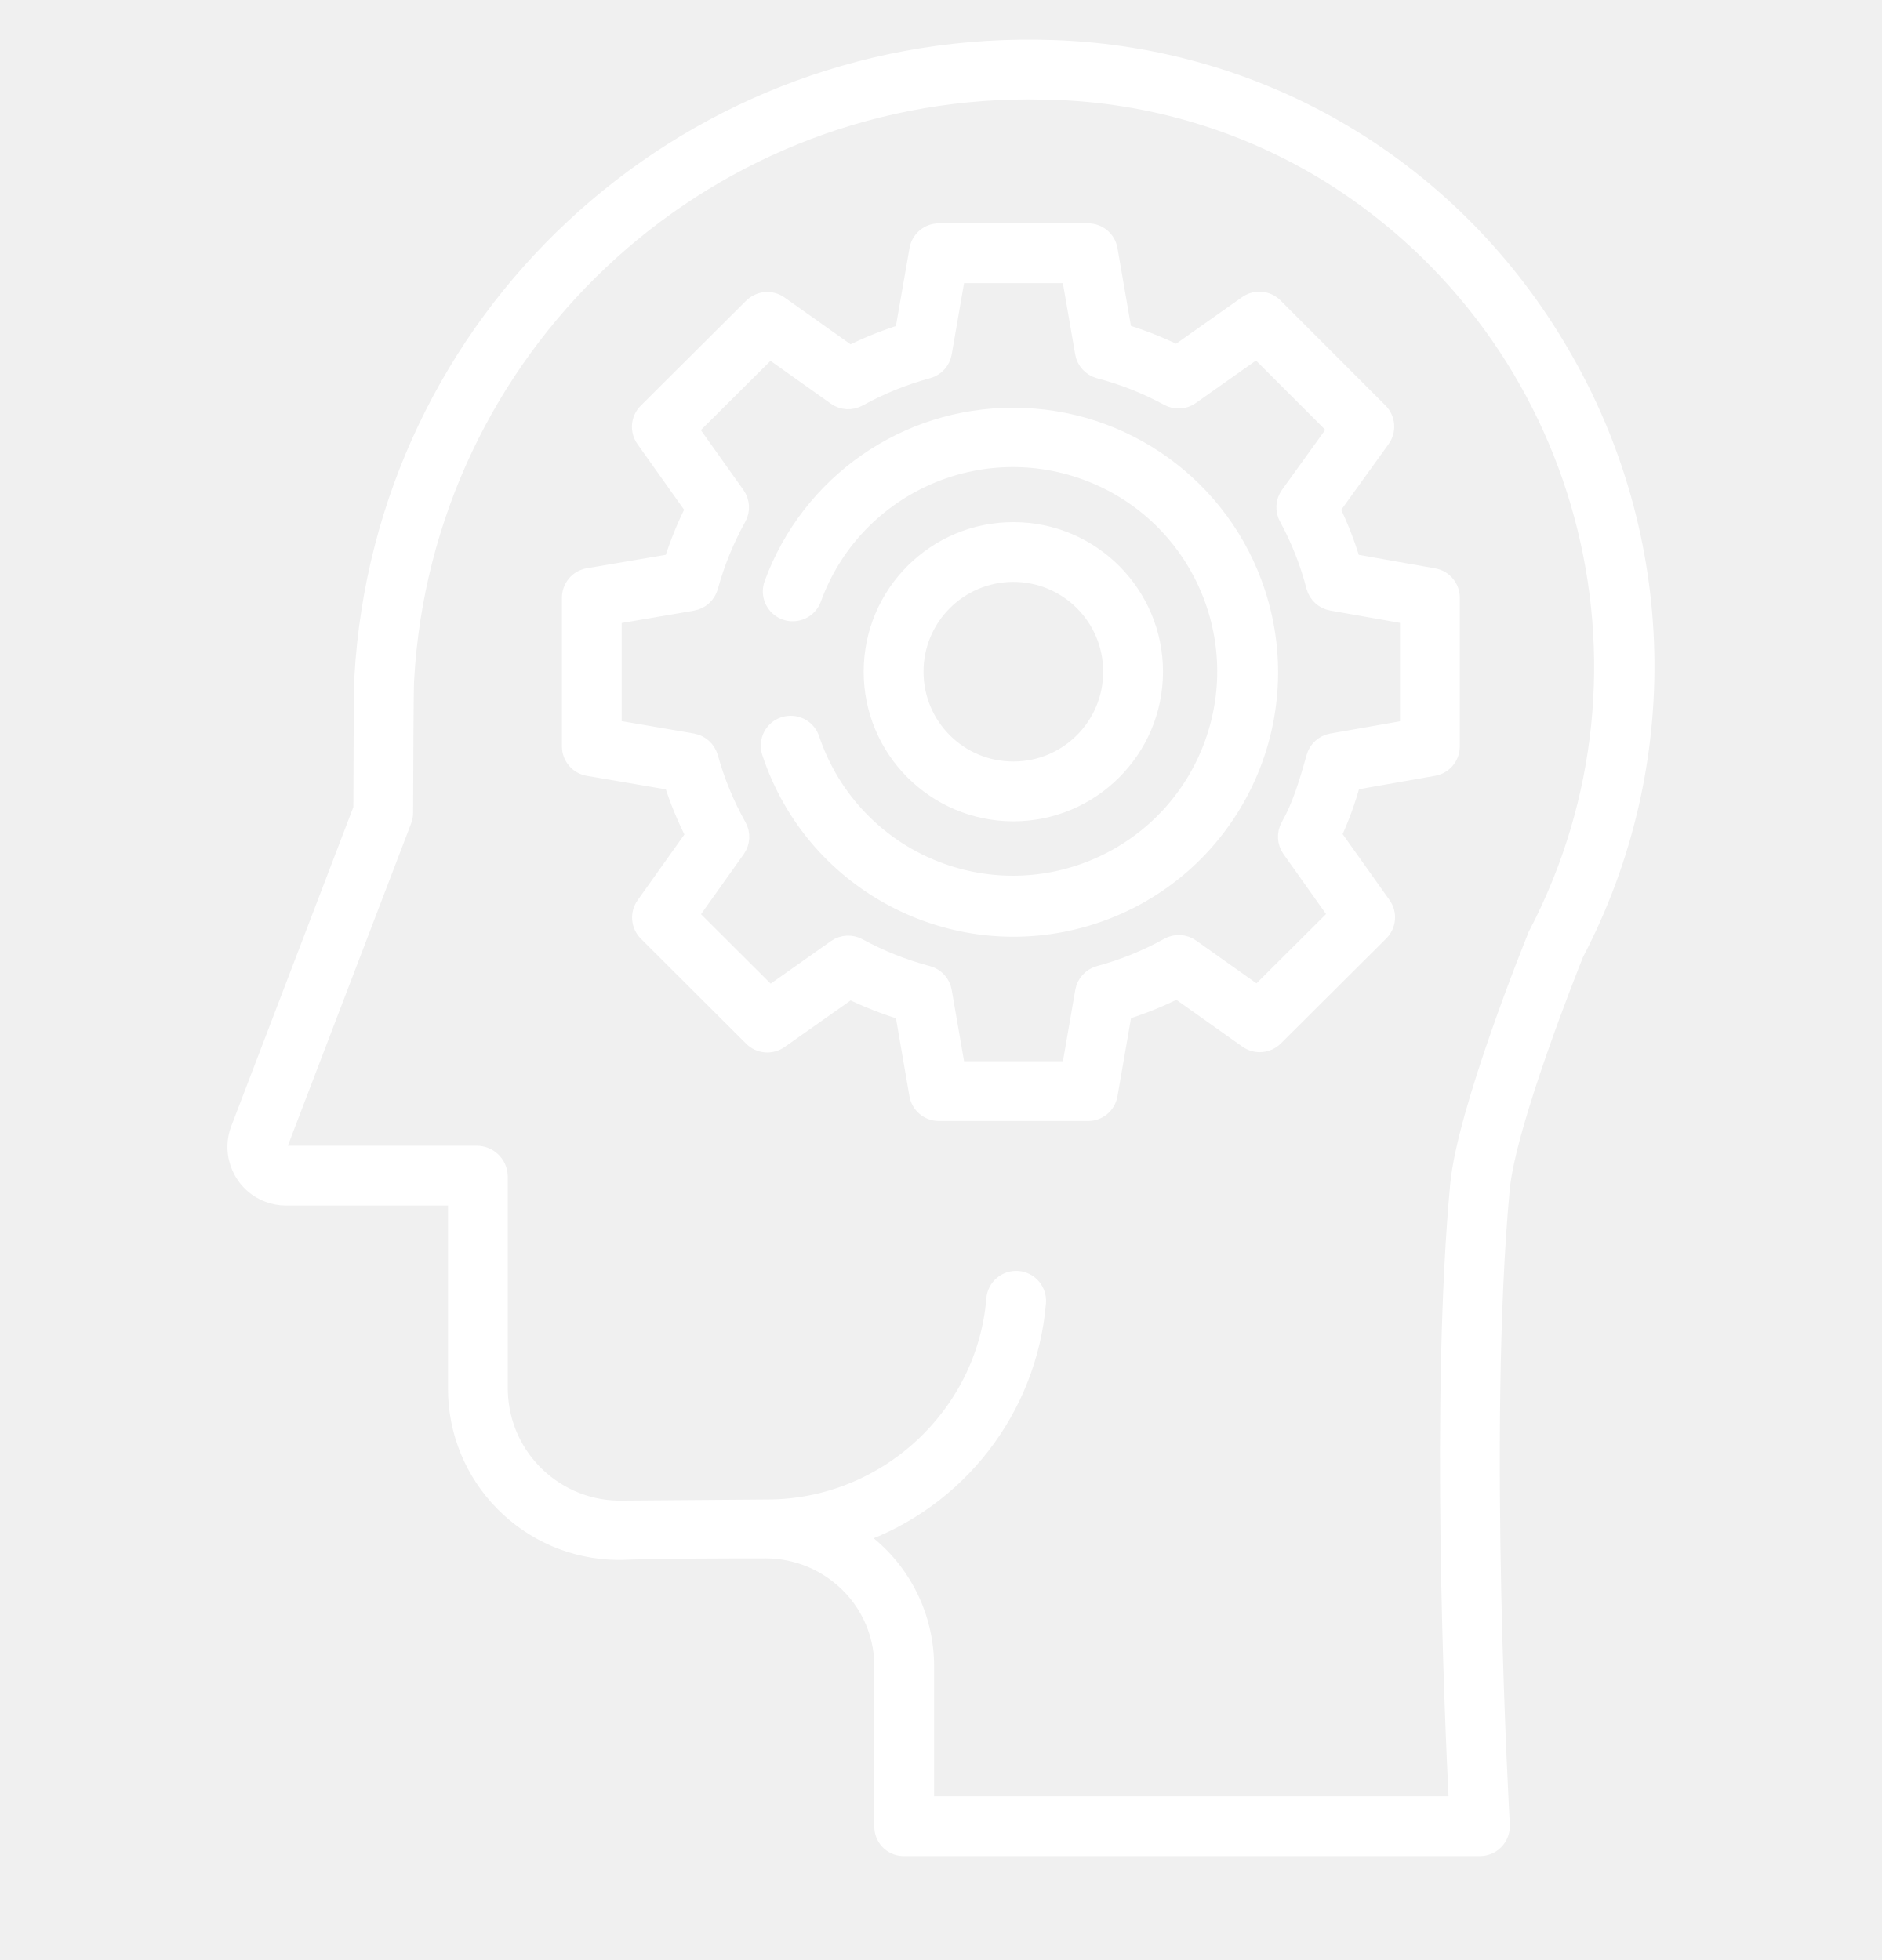
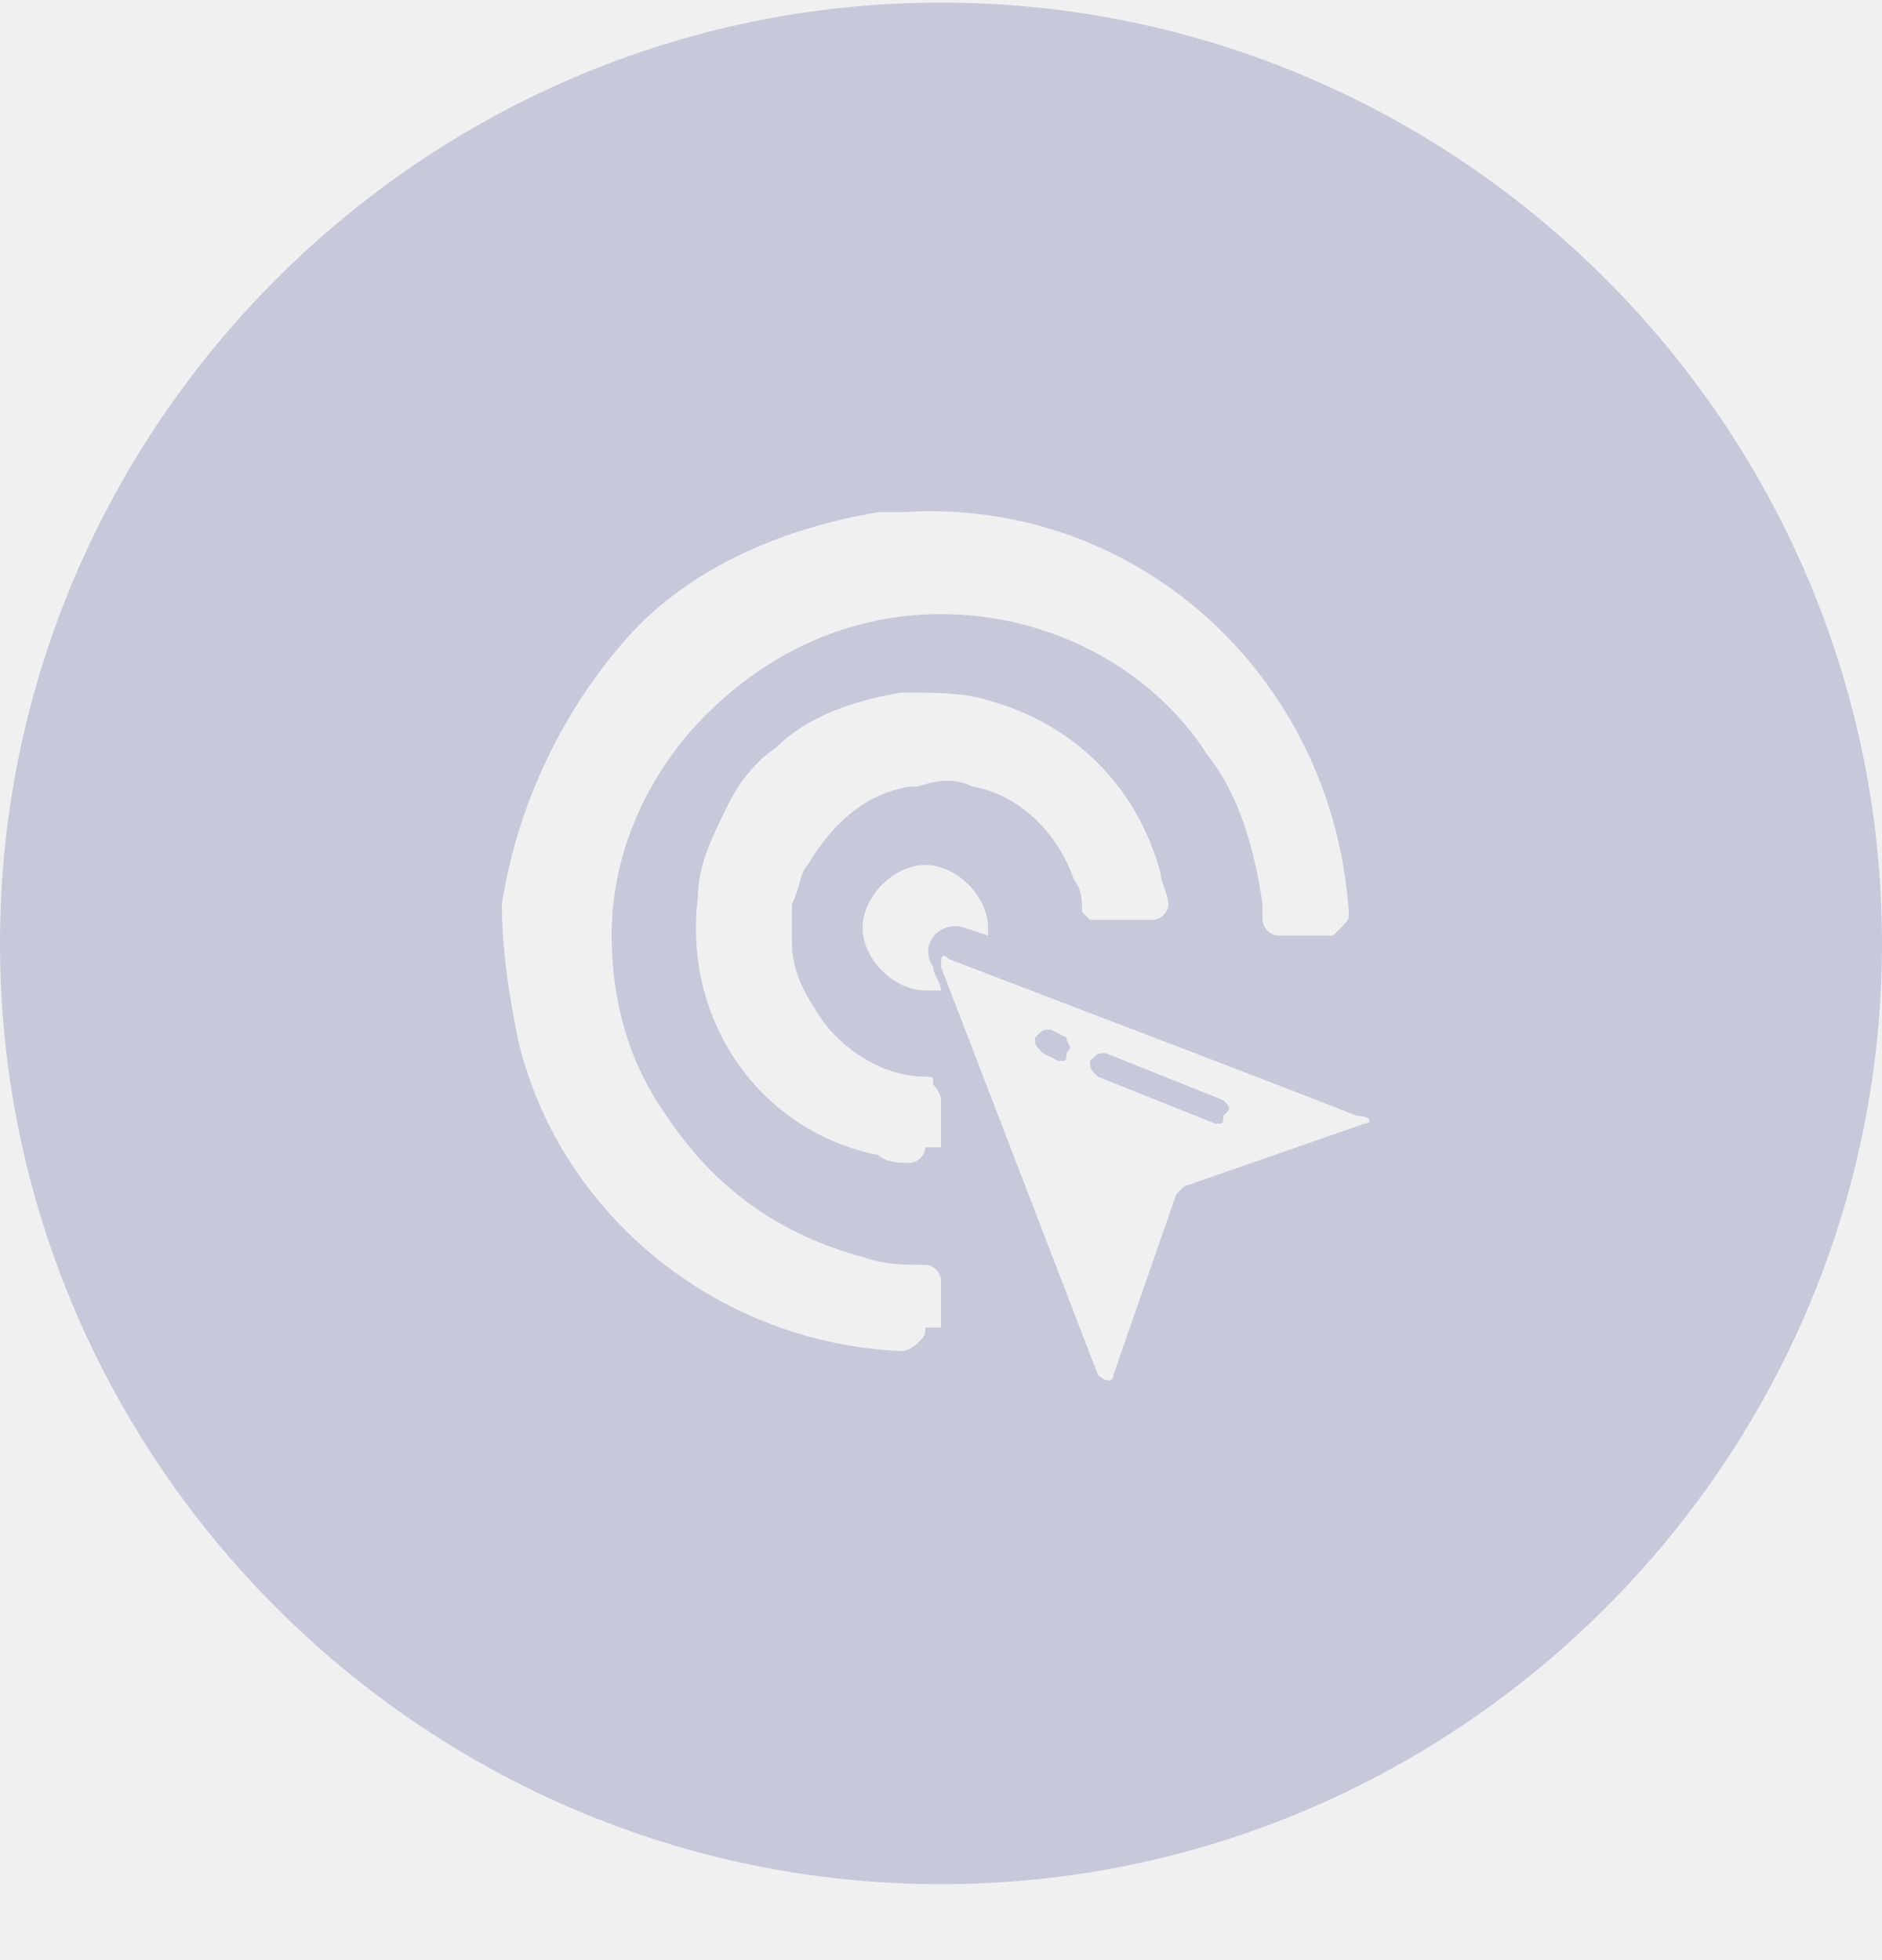
<svg xmlns="http://www.w3.org/2000/svg" width="24" height="25" viewBox="0 0 24 25" fill="none">
-   <g clip-path="url(#clip0_4507_314)">
-     <path d="M13.443 0.611H13.439L13.223 0.606C8.667 0.55 4.874 4.091 4.619 8.641C4.61 8.784 4.607 10.012 4.606 10.313L3.043 14.399C2.916 14.733 3.083 15.107 3.417 15.234C3.491 15.262 3.569 15.277 3.648 15.277H5.813V17.694C5.803 18.846 6.73 19.788 7.882 19.797C7.913 19.797 7.944 19.797 7.975 19.795C8.022 19.794 8.313 19.777 9.768 19.777H9.775C10.102 19.78 10.42 19.89 10.678 20.091C11.039 20.369 11.25 20.798 11.25 21.253V23.293C11.245 23.443 11.364 23.569 11.515 23.574L11.521 23.574H18.873C19.028 23.574 19.154 23.448 19.154 23.293C19.154 23.287 19.154 23.282 19.154 23.276C19.151 23.226 18.868 18.225 19.153 15.166C19.231 14.334 20.026 12.341 20.096 12.166C21.361 9.752 21.292 6.856 19.914 4.505C18.553 2.163 16.134 0.707 13.443 0.611ZM19.591 11.918C19.587 11.926 19.583 11.934 19.58 11.942C19.543 12.033 18.681 14.165 18.593 15.114C18.344 17.779 18.52 21.88 18.577 23.011H11.812V21.253C11.812 20.626 11.521 20.035 11.023 19.654C10.996 19.633 10.965 19.612 10.937 19.592C12.223 19.14 13.125 17.974 13.239 16.615C13.251 16.46 13.136 16.324 12.981 16.311C12.826 16.299 12.69 16.414 12.678 16.569C12.555 18.061 11.285 19.226 9.784 19.226C9.781 19.226 9.777 19.226 9.773 19.226L7.953 19.24C7.106 19.264 6.4 18.597 6.376 17.75C6.375 17.731 6.375 17.713 6.375 17.694V14.995C6.367 14.837 6.236 14.713 6.077 14.714H3.648C3.62 14.715 3.594 14.701 3.578 14.677C3.562 14.655 3.558 14.626 3.569 14.6L5.15 10.466C5.162 10.434 5.168 10.401 5.168 10.367C5.17 9.744 5.174 8.779 5.181 8.673C5.417 4.46 8.904 1.165 13.124 1.168C13.153 1.168 13.424 1.173 13.424 1.173C14.683 1.21 15.91 1.582 16.979 2.249C20.233 4.3 21.37 8.506 19.591 11.917L19.591 11.918Z" fill="white" stroke="white" stroke-width="0.2" />
-     <path d="M18.283 7.348L17.25 7.165C17.181 6.935 17.094 6.71 16.988 6.493L17.627 5.606C17.707 5.494 17.695 5.341 17.598 5.243L16.258 3.902C16.161 3.806 16.009 3.793 15.897 3.872L15.008 4.5C14.791 4.394 14.566 4.305 14.334 4.235L14.152 3.182C14.129 3.047 14.012 2.949 13.875 2.949H11.974C11.837 2.949 11.72 3.047 11.697 3.182L11.513 4.236C11.281 4.308 11.055 4.399 10.838 4.508L9.947 3.876C9.836 3.797 9.683 3.81 9.586 3.906L8.242 5.245C8.144 5.342 8.131 5.495 8.211 5.607L8.84 6.493C8.731 6.709 8.64 6.934 8.567 7.165L7.499 7.347C7.364 7.37 7.266 7.488 7.266 7.625V9.52C7.266 9.657 7.364 9.774 7.499 9.797L8.567 9.98C8.641 10.211 8.734 10.437 8.844 10.653L8.213 11.54C8.133 11.652 8.146 11.805 8.243 11.902L9.587 13.243C9.683 13.339 9.836 13.352 9.948 13.273L10.838 12.645C11.056 12.751 11.282 12.84 11.514 12.911L11.696 13.966C11.72 14.101 11.837 14.199 11.974 14.199H13.875C14.012 14.199 14.129 14.101 14.152 13.966L14.335 12.91C14.567 12.837 14.793 12.746 15.011 12.637L15.902 13.269C16.013 13.348 16.166 13.335 16.263 13.239L17.607 11.9C17.705 11.803 17.718 11.65 17.638 11.538L17.007 10.65C17.107 10.434 17.189 10.209 17.251 9.979L18.283 9.797C18.418 9.774 18.516 9.657 18.516 9.52V7.625C18.516 7.488 18.418 7.371 18.283 7.348ZM17.953 9.284L16.981 9.455C16.874 9.474 16.788 9.552 16.759 9.656C16.663 9.998 16.578 10.279 16.433 10.535C16.38 10.63 16.386 10.747 16.449 10.836L17.041 11.67L16.034 12.673L15.195 12.078C15.107 12.015 14.989 12.009 14.895 12.062C14.616 12.217 14.32 12.337 14.012 12.42C13.908 12.449 13.829 12.536 13.811 12.643L13.639 13.636H12.21L12.038 12.643C12.02 12.536 11.941 12.449 11.836 12.42C11.529 12.339 11.233 12.222 10.955 12.07C10.86 12.017 10.743 12.023 10.655 12.085L9.817 12.677L8.809 11.672L9.403 10.837C9.466 10.748 9.473 10.631 9.419 10.536C9.263 10.258 9.142 9.963 9.057 9.657C9.027 9.552 8.94 9.474 8.833 9.455L7.828 9.283V7.862L8.833 7.69C8.94 7.672 9.027 7.593 9.057 7.489C9.141 7.182 9.261 6.887 9.415 6.61C9.469 6.515 9.463 6.398 9.4 6.309L8.807 5.475L9.815 4.472L10.654 5.068C10.742 5.131 10.859 5.137 10.954 5.084C11.233 4.93 11.529 4.81 11.836 4.727C11.941 4.698 12.02 4.611 12.038 4.504L12.21 3.511H13.638L13.81 4.504C13.828 4.611 13.907 4.697 14.011 4.727C14.318 4.807 14.614 4.924 14.892 5.075C14.987 5.128 15.104 5.122 15.192 5.059L16.028 4.468L17.031 5.472L16.43 6.306C16.366 6.395 16.359 6.513 16.413 6.609C16.564 6.887 16.68 7.182 16.759 7.488C16.788 7.592 16.874 7.67 16.98 7.689L17.953 7.861V9.284Z" fill="white" stroke="white" stroke-width="0.2" />
-     <path d="M14.731 8.572C14.733 7.574 13.926 6.762 12.927 6.76C11.928 6.757 11.117 7.565 11.114 8.563C11.112 9.562 11.919 10.373 12.918 10.376H12.922C13.919 10.376 14.728 9.569 14.731 8.572ZM11.677 8.572C11.674 7.884 12.23 7.325 12.918 7.322C13.606 7.32 14.166 7.875 14.168 8.563C14.171 9.251 13.615 9.811 12.927 9.813C12.926 9.813 12.924 9.813 12.922 9.813C12.236 9.814 11.679 9.259 11.677 8.572Z" fill="white" stroke="white" stroke-width="0.2" />
-     <path d="M12.923 5.301C11.548 5.297 10.319 6.154 9.846 7.444C9.791 7.59 9.865 7.752 10.01 7.807C10.156 7.861 10.318 7.788 10.373 7.642C10.882 6.237 12.434 5.511 13.838 6.02C15.243 6.529 15.969 8.081 15.46 9.486C14.951 10.89 13.4 11.617 11.995 11.107C11.217 10.826 10.612 10.204 10.35 9.42C10.311 9.306 10.204 9.23 10.084 9.23H10.084C9.928 9.229 9.802 9.355 9.802 9.51C9.802 9.539 9.806 9.568 9.815 9.596C10.38 11.314 12.229 12.248 13.947 11.684C15.664 11.119 16.599 9.269 16.034 7.552C15.592 6.208 14.337 5.3 12.923 5.301H12.923Z" fill="white" stroke="white" stroke-width="0.2" />
-   </g>
-   <defs>
-     <clipPath id="clip0_4507_314">
-       <rect width="24" height="24" fill="white" transform="translate(0 0.0894775)" />
-     </clipPath>
-   </defs>
+   <path d="M13.6 13.233L13.4 13.133C13.3 13.133 13.3 13.133 13.2 13.233C13.2 13.333 13.2 13.333 13.3 13.433L13.5 13.533C13.6 13.533 13.6 13.533 13.6 13.433C13.7 13.333 13.6 13.333 13.6 13.233Z" fill="#C8C8DB" />
+   <path d="M15.6 14.033L14.1 13.433C14 13.433 14 13.433 13.9 13.533C13.9 13.633 13.9 13.633 14 13.733L15.5 14.333C15.6 14.333 15.6 14.333 15.6 14.233C15.7 14.133 15.7 14.133 15.6 14.033Z" fill="#C8C8DB" />
+   <path d="M12 0.033C5.4 0.033 0 5.433 0 12.033C0 18.633 5.4 24.033 12 24.033C18.6 24.033 24 18.633 24 12.033C24 5.433 18.6 0.033 12 0.033ZM11.8 16.933C11.8 17.033 11.8 17.033 11.7 17.133C11.7 17.133 11.6 17.233 11.5 17.233C9.1 17.133 7.1 15.433 6.6 13.233C6.5 12.733 6.4 12.133 6.4 11.533C6.6 10.233 7.2 9.033 8 8.133C8.8 7.233 10 6.733 11.2 6.533C11.3 6.533 11.4 6.533 11.5 6.533C14.5 6.333 17 8.633 17.2 11.633C17.2 11.733 17.2 11.733 17.1 11.833L17 11.933H16.3C16.2 11.933 16.1 11.833 16.1 11.733C16.1 11.633 16.1 11.633 16.1 11.533C16 10.833 15.8 10.133 15.4 9.633C14.7 8.533 13.4 7.833 12 7.833C10.7 7.833 9.6 8.433 8.8 9.333C8.2 10.033 7.8 10.933 7.8 11.933C7.8 12.733 8 13.533 8.5 14.233C9.1 15.133 9.9 15.733 11 16.033C11.3 16.133 11.5 16.133 11.8 16.133C11.9 16.133 12 16.233 12 16.333V16.933H11.8ZM11.8 14.633C11.8 14.733 11.7 14.833 11.6 14.833C11.5 14.833 11.3 14.833 11.2 14.733C9.7 14.433 8.7 13.033 8.9 11.433C8.9 11.033 9.1 10.633 9.3 10.233C9.4 10.033 9.6 9.733 9.9 9.533C10.3 9.133 10.9 8.933 11.5 8.833C11.9 8.833 12.3 8.833 12.6 8.933C13.7 9.233 14.5 10.033 14.8 11.133C14.8 11.233 14.9 11.433 14.9 11.533C14.9 11.633 14.8 11.733 14.7 11.733H14H13.9L13.8 11.633C13.8 11.533 13.8 11.333 13.7 11.233C13.5 10.633 13 10.133 12.4 10.033C12.2 9.933 12 9.933 11.7 10.033H11.6C11 10.133 10.6 10.533 10.3 11.033C10.2 11.133 10.2 11.333 10.1 11.533C10.1 11.733 10.1 11.833 10.1 12.033C10.1 12.433 10.3 12.733 10.5 13.033C10.8 13.433 11.3 13.733 11.8 13.733C11.9 13.733 11.9 13.733 11.9 13.833C11.9 13.833 12 13.933 12 14.033V14.633H11.8ZM11.9 12.333C11.9 12.433 12 12.533 12 12.633C11.9 12.633 11.9 12.633 11.8 12.633C11.4 12.633 11 12.233 11 11.833C11 11.433 11.4 11.033 11.8 11.033C12.2 11.033 12.6 11.433 12.6 11.833V11.933L12.3 11.833C12 11.733 11.7 12.033 11.9 12.333ZM17.4 14.333L15.1 15.133C15.1 15.133 15.1 15.133 15 15.233L14.2 17.533C14.2 17.633 14.1 17.633 14 17.533C14 17.533 14 17.533 12 12.333C12 12.233 12 12.133 12.1 12.233C17.6 14.333 17.3 14.233 17.3 14.233C17.5 14.233 17.5 14.333 17.4 14.333Z" fill="#C8C8DB" />
</svg>
